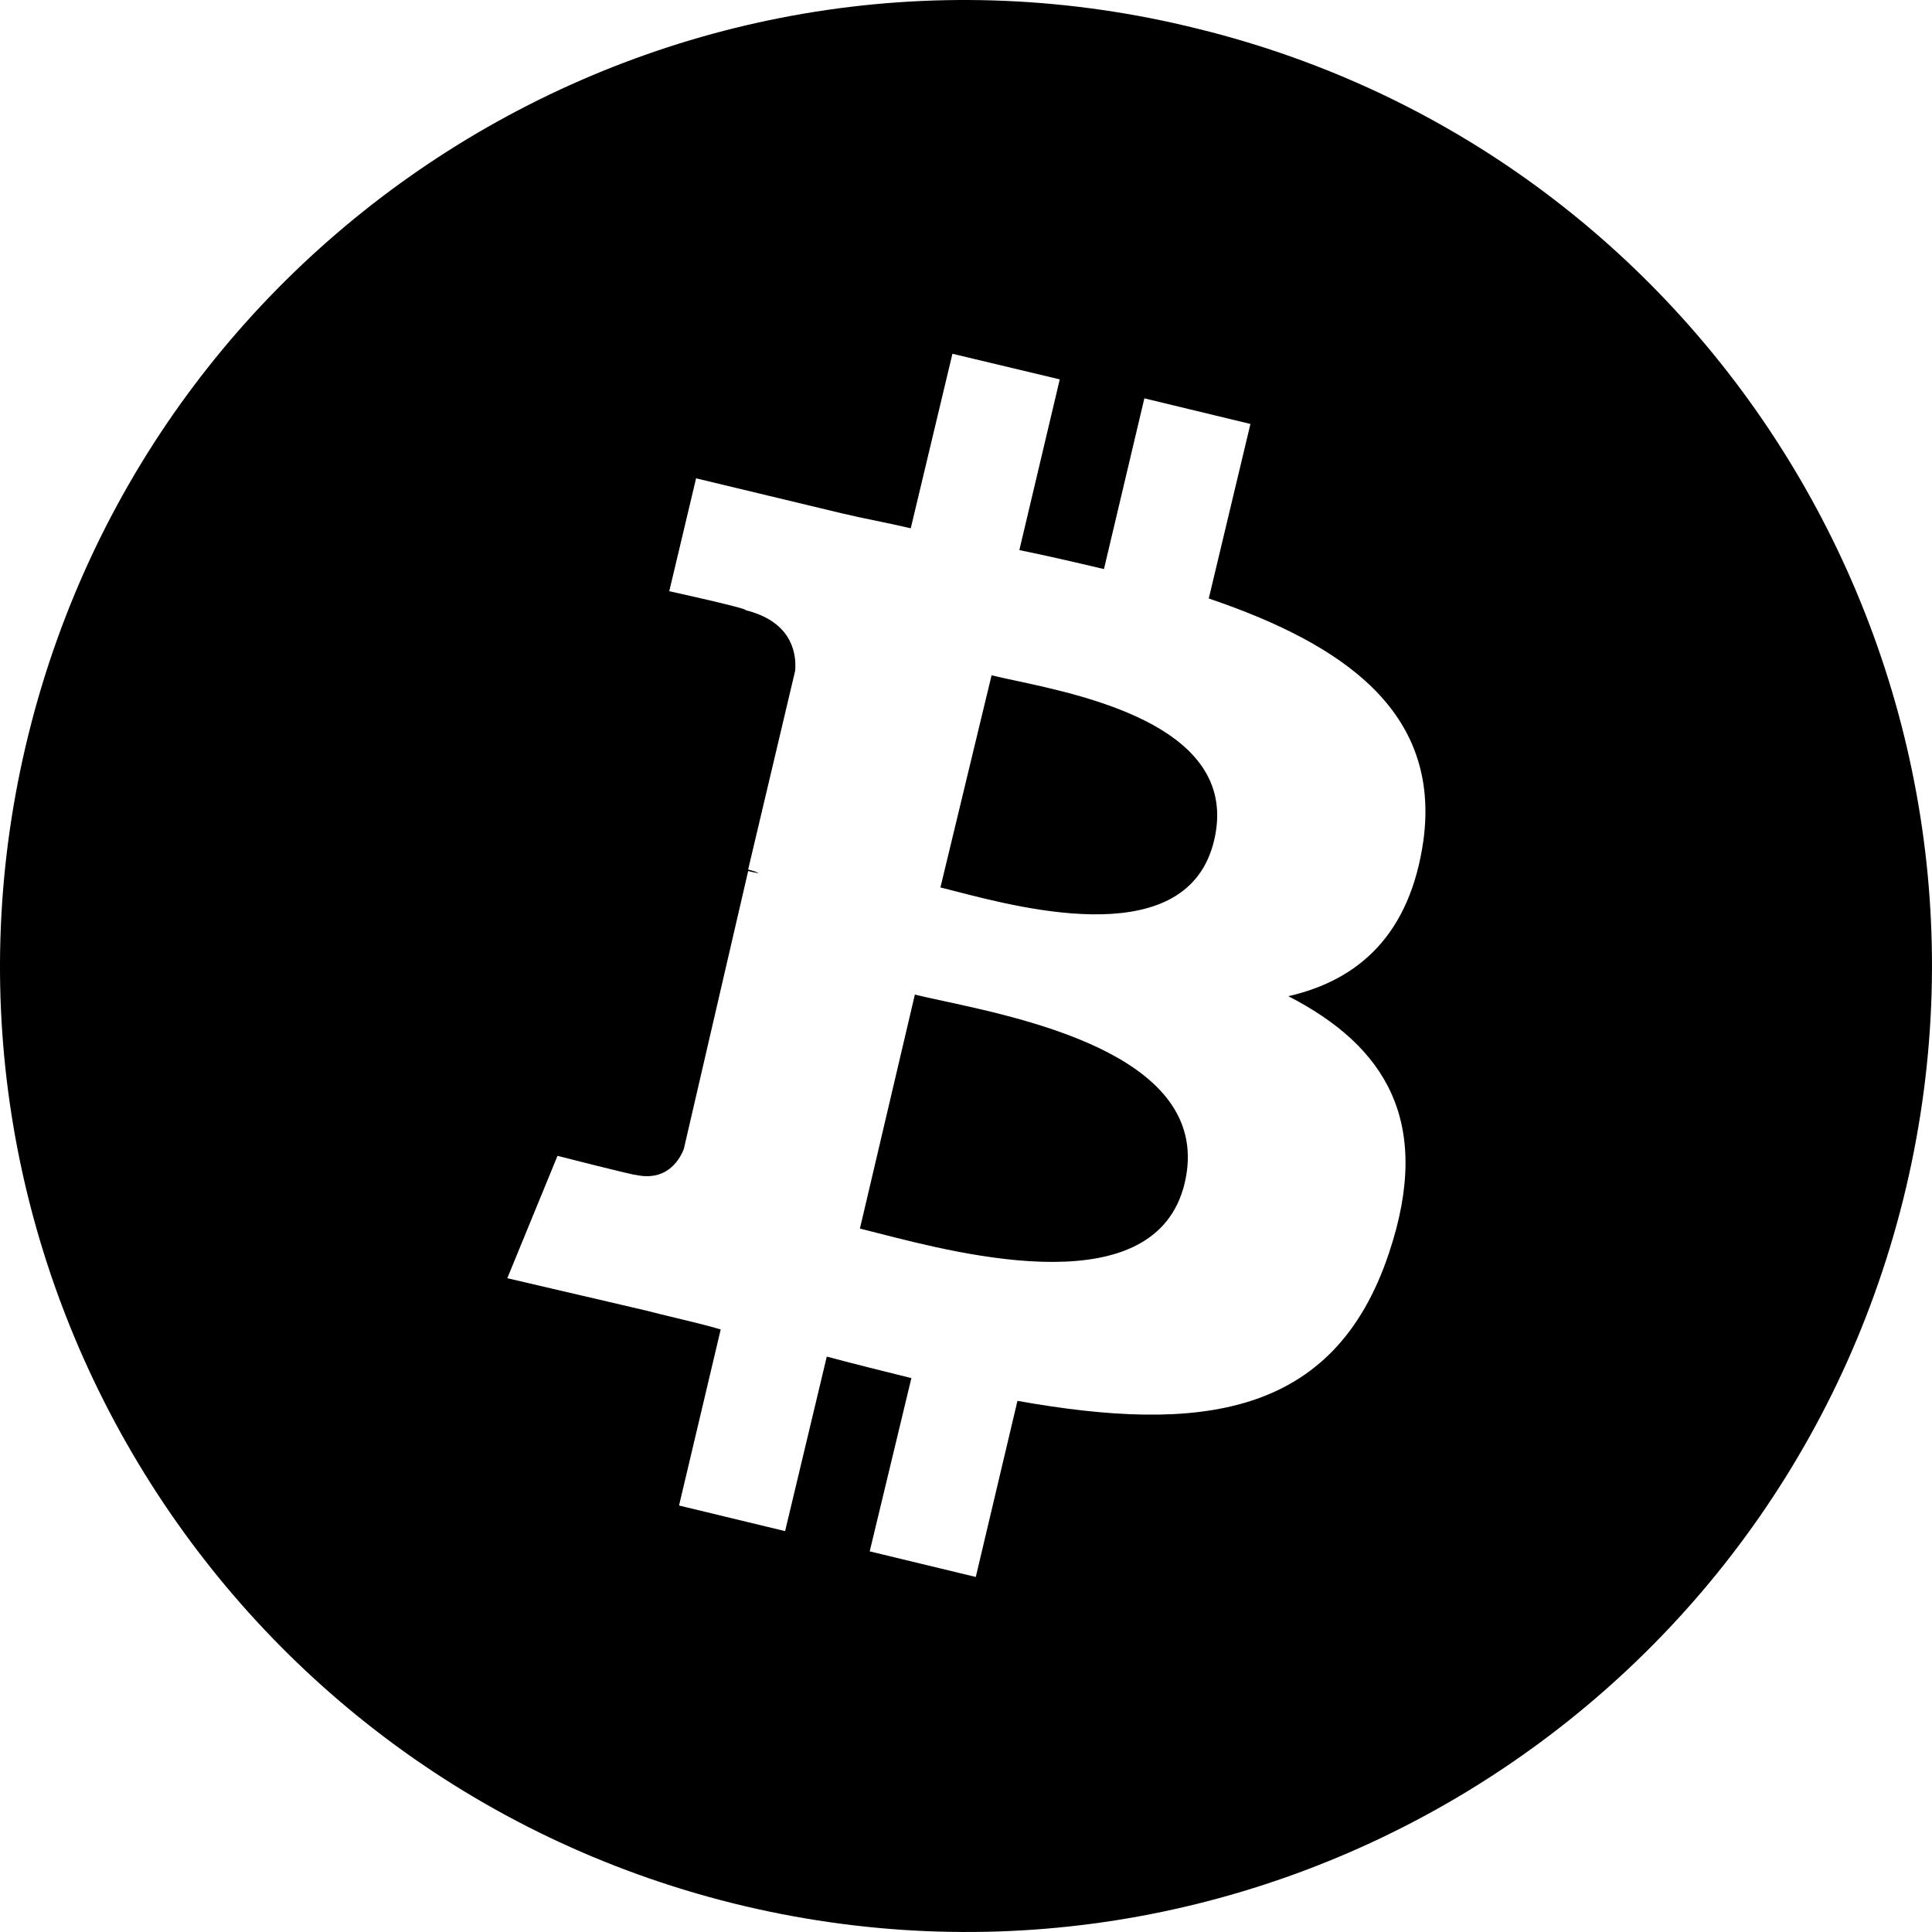
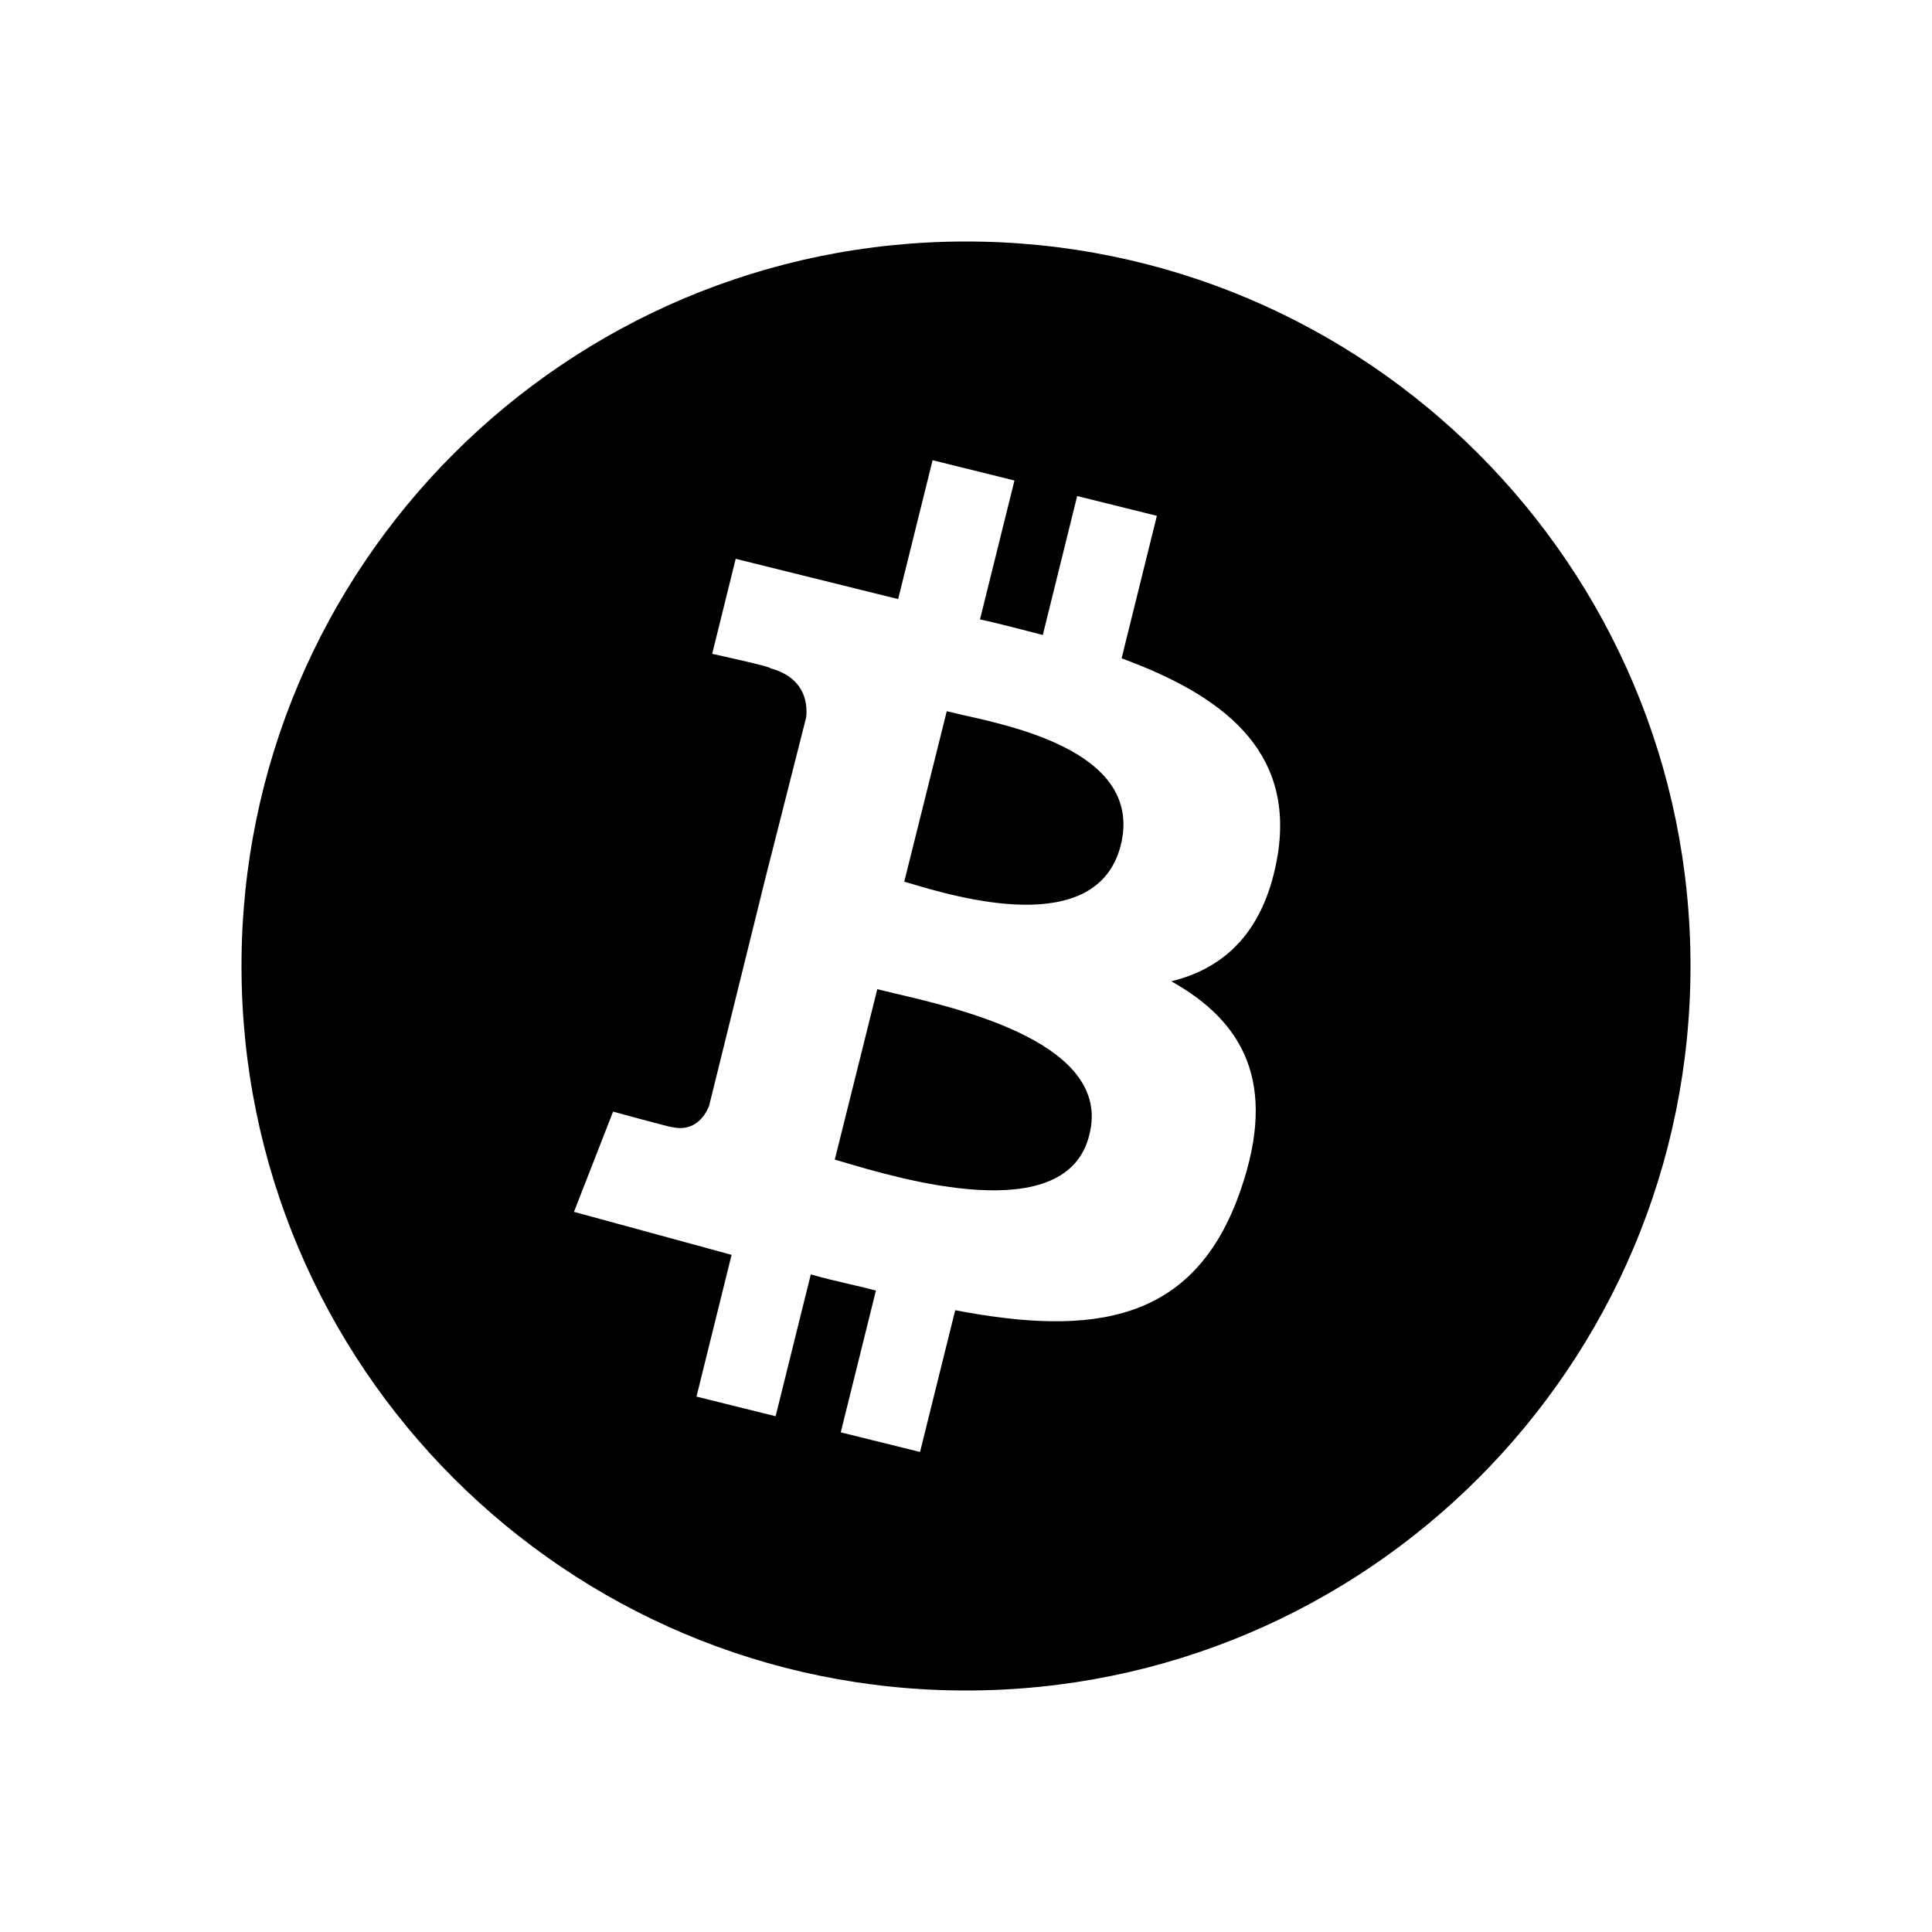
- <svg xmlns="http://www.w3.org/2000/svg" width="200" height="200" viewBox="0 0 200 200" fill="none">
-   <path fill-rule="evenodd" clip-rule="evenodd" d="M75.821 197.014C129.458 210.366 183.684 177.674 197.027 124.135C210.339 70.564 177.698 16.174 124.029 2.986C70.523 -10.366 16.329 22.326 2.986 75.865C-10.358 129.404 22.282 183.63 75.821 197.014ZM125.131 61.954C139.019 66.667 149.15 73.638 147.353 86.991C145.98 96.711 140.686 101.456 133.366 103.125C143.366 108.264 148.366 116.053 143.791 129.7C138.104 146.817 124.085 148.355 105.327 145.017L101.013 163.247L90.032 160.596L94.346 142.661C91.568 141.973 88.66 141.253 85.588 140.435L81.274 158.501L70.294 155.85L74.608 137.621C73.098 137.183 71.528 136.806 69.934 136.423C68.906 136.176 67.868 135.927 66.83 135.657L52.516 132.319L57.712 119.653C57.712 119.653 65.915 121.748 65.784 121.617C68.823 122.304 70.229 120.34 70.784 118.966L77.451 90.165C77.663 90.231 77.835 90.263 78.006 90.296C78.178 90.329 78.35 90.362 78.562 90.427C78.287 90.237 78.026 90.169 77.796 90.11C77.671 90.078 77.555 90.048 77.451 90.002L82.32 69.416C82.484 67.19 81.634 64.278 77.189 63.165C77.484 63.001 69.281 61.201 69.281 61.201L72.059 49.517L87.189 53.15C88.366 53.428 89.55 53.674 90.735 53.919C91.92 54.165 93.104 54.41 94.281 54.688L98.595 36.622L109.706 39.273L105.523 56.947C108.431 57.536 111.372 58.223 114.281 58.91L118.464 41.237L129.444 43.888L125.131 61.954ZM90.949 127.669C99.778 129.936 119.687 135.05 122.647 122.435C125.626 109.652 106.962 105.627 97.598 103.608C96.485 103.368 95.504 103.156 94.706 102.962L89.019 127.18C89.578 127.317 90.227 127.483 90.949 127.669ZM98.858 92.251C106.221 94.155 122.983 98.489 125.686 86.991C128.428 75.451 112.785 72.1 105.049 70.442C104.119 70.243 103.303 70.068 102.647 69.907L97.353 91.867C97.793 91.976 98.298 92.106 98.858 92.251Z" fill="black" />
+ <svg xmlns="http://www.w3.org/2000/svg" viewBox="0 0 24 24" fill="currentColor">
+   <path d="M11.283 10.967l-.05-.015.528-2.117.212.05c.706.157 2.225.498 1.95 1.613-.295 1.173-2.049.646-2.64.469zM10.37 14.405l.086.025c.728.217 2.796.832 3.076-.333.289-1.121-1.57-1.558-2.402-1.753-.091-.022-.17-.04-.232-.056l-.528 2.117z" />
+   <path fill-rule="evenodd" d="M12 21a9 9 0 100-18 9 9 0 000 18zm3.873-10.384c.206-1.302-.693-1.98-1.94-2.438l.438-1.77-.99-.246-.427 1.726-.193-.05c-.196-.05-.389-.1-.587-.144l.428-1.725-1.017-.252-.428 1.725-2.018-.5-.292 1.18s.749.163.721.179c.4.108.469.392.447.609l-.509 2.007-.698 2.823c-.055.134-.19.326-.464.26.012.012-.728-.191-.728-.191l-.486 1.245 1.958.534-.436 1.761.983.244.437-1.762c.158.046.318.083.473.119.116.027.229.053.336.082l-.437 1.761.985.244.437-1.761c1.695.323 2.975.172 3.547-1.497.46-1.33.03-2.09-.863-2.589.67-.163 1.167-.627 1.323-1.574z" clip-rule="evenodd" />
</svg>
